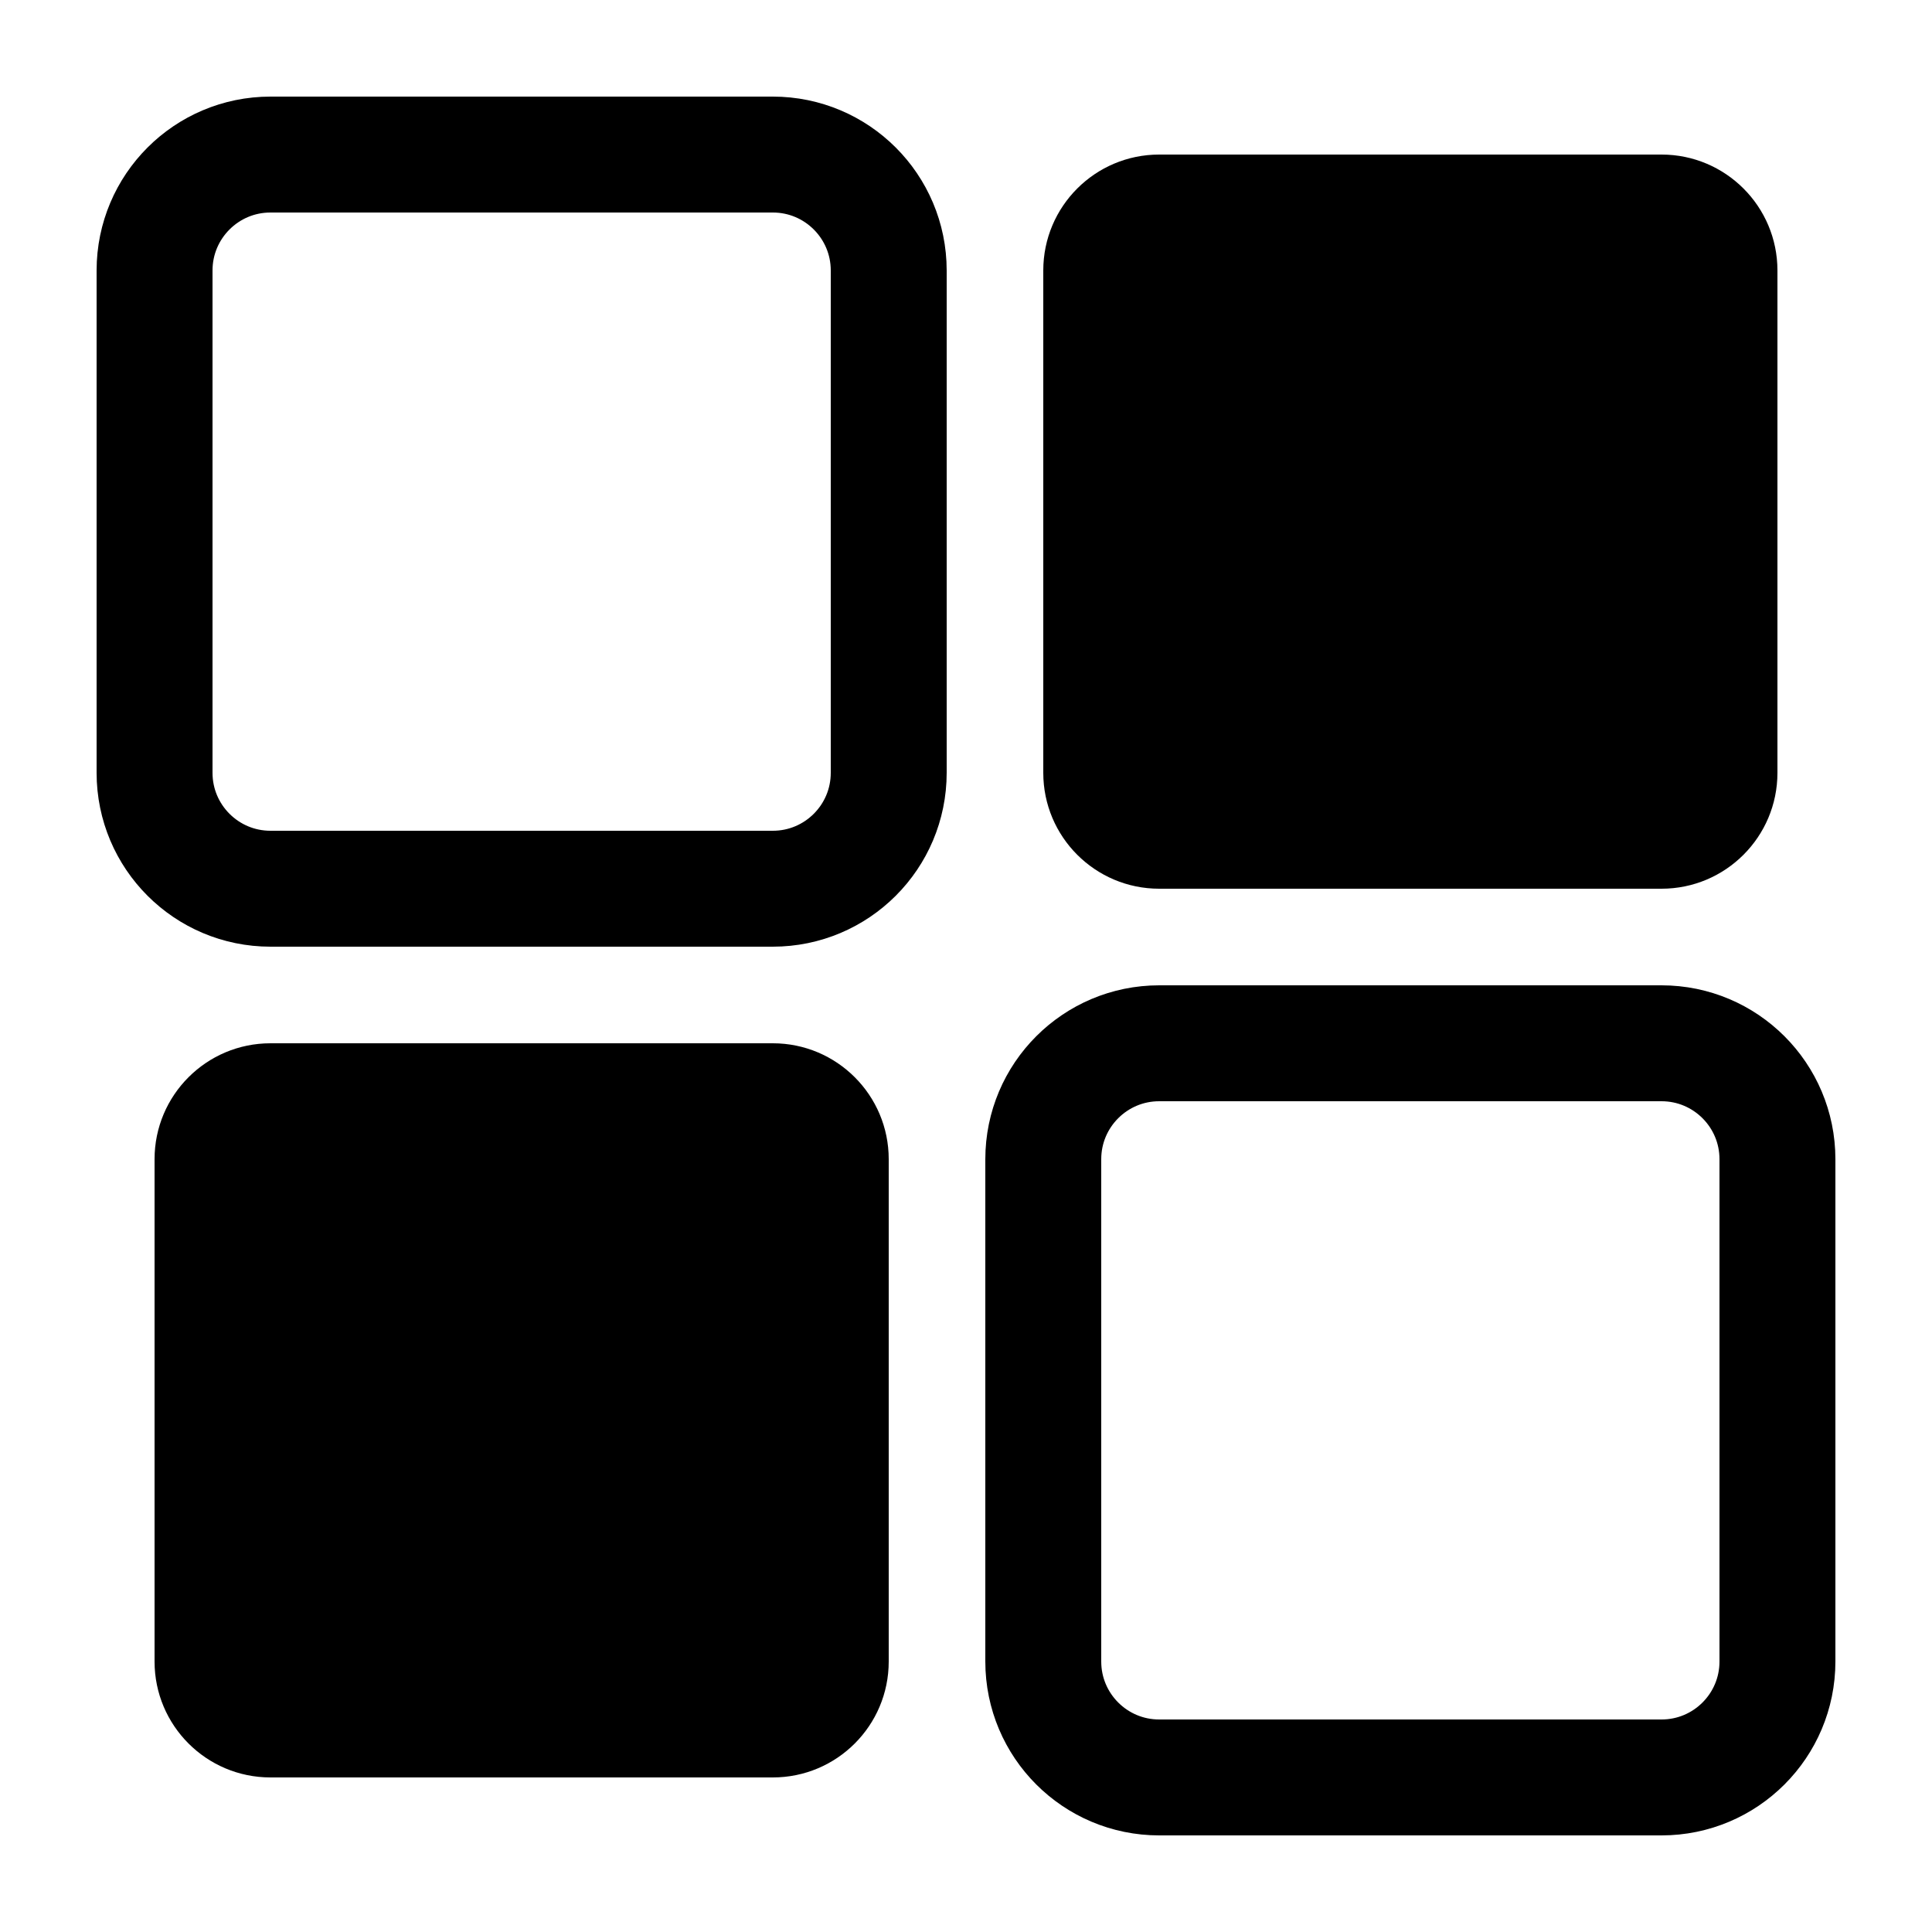
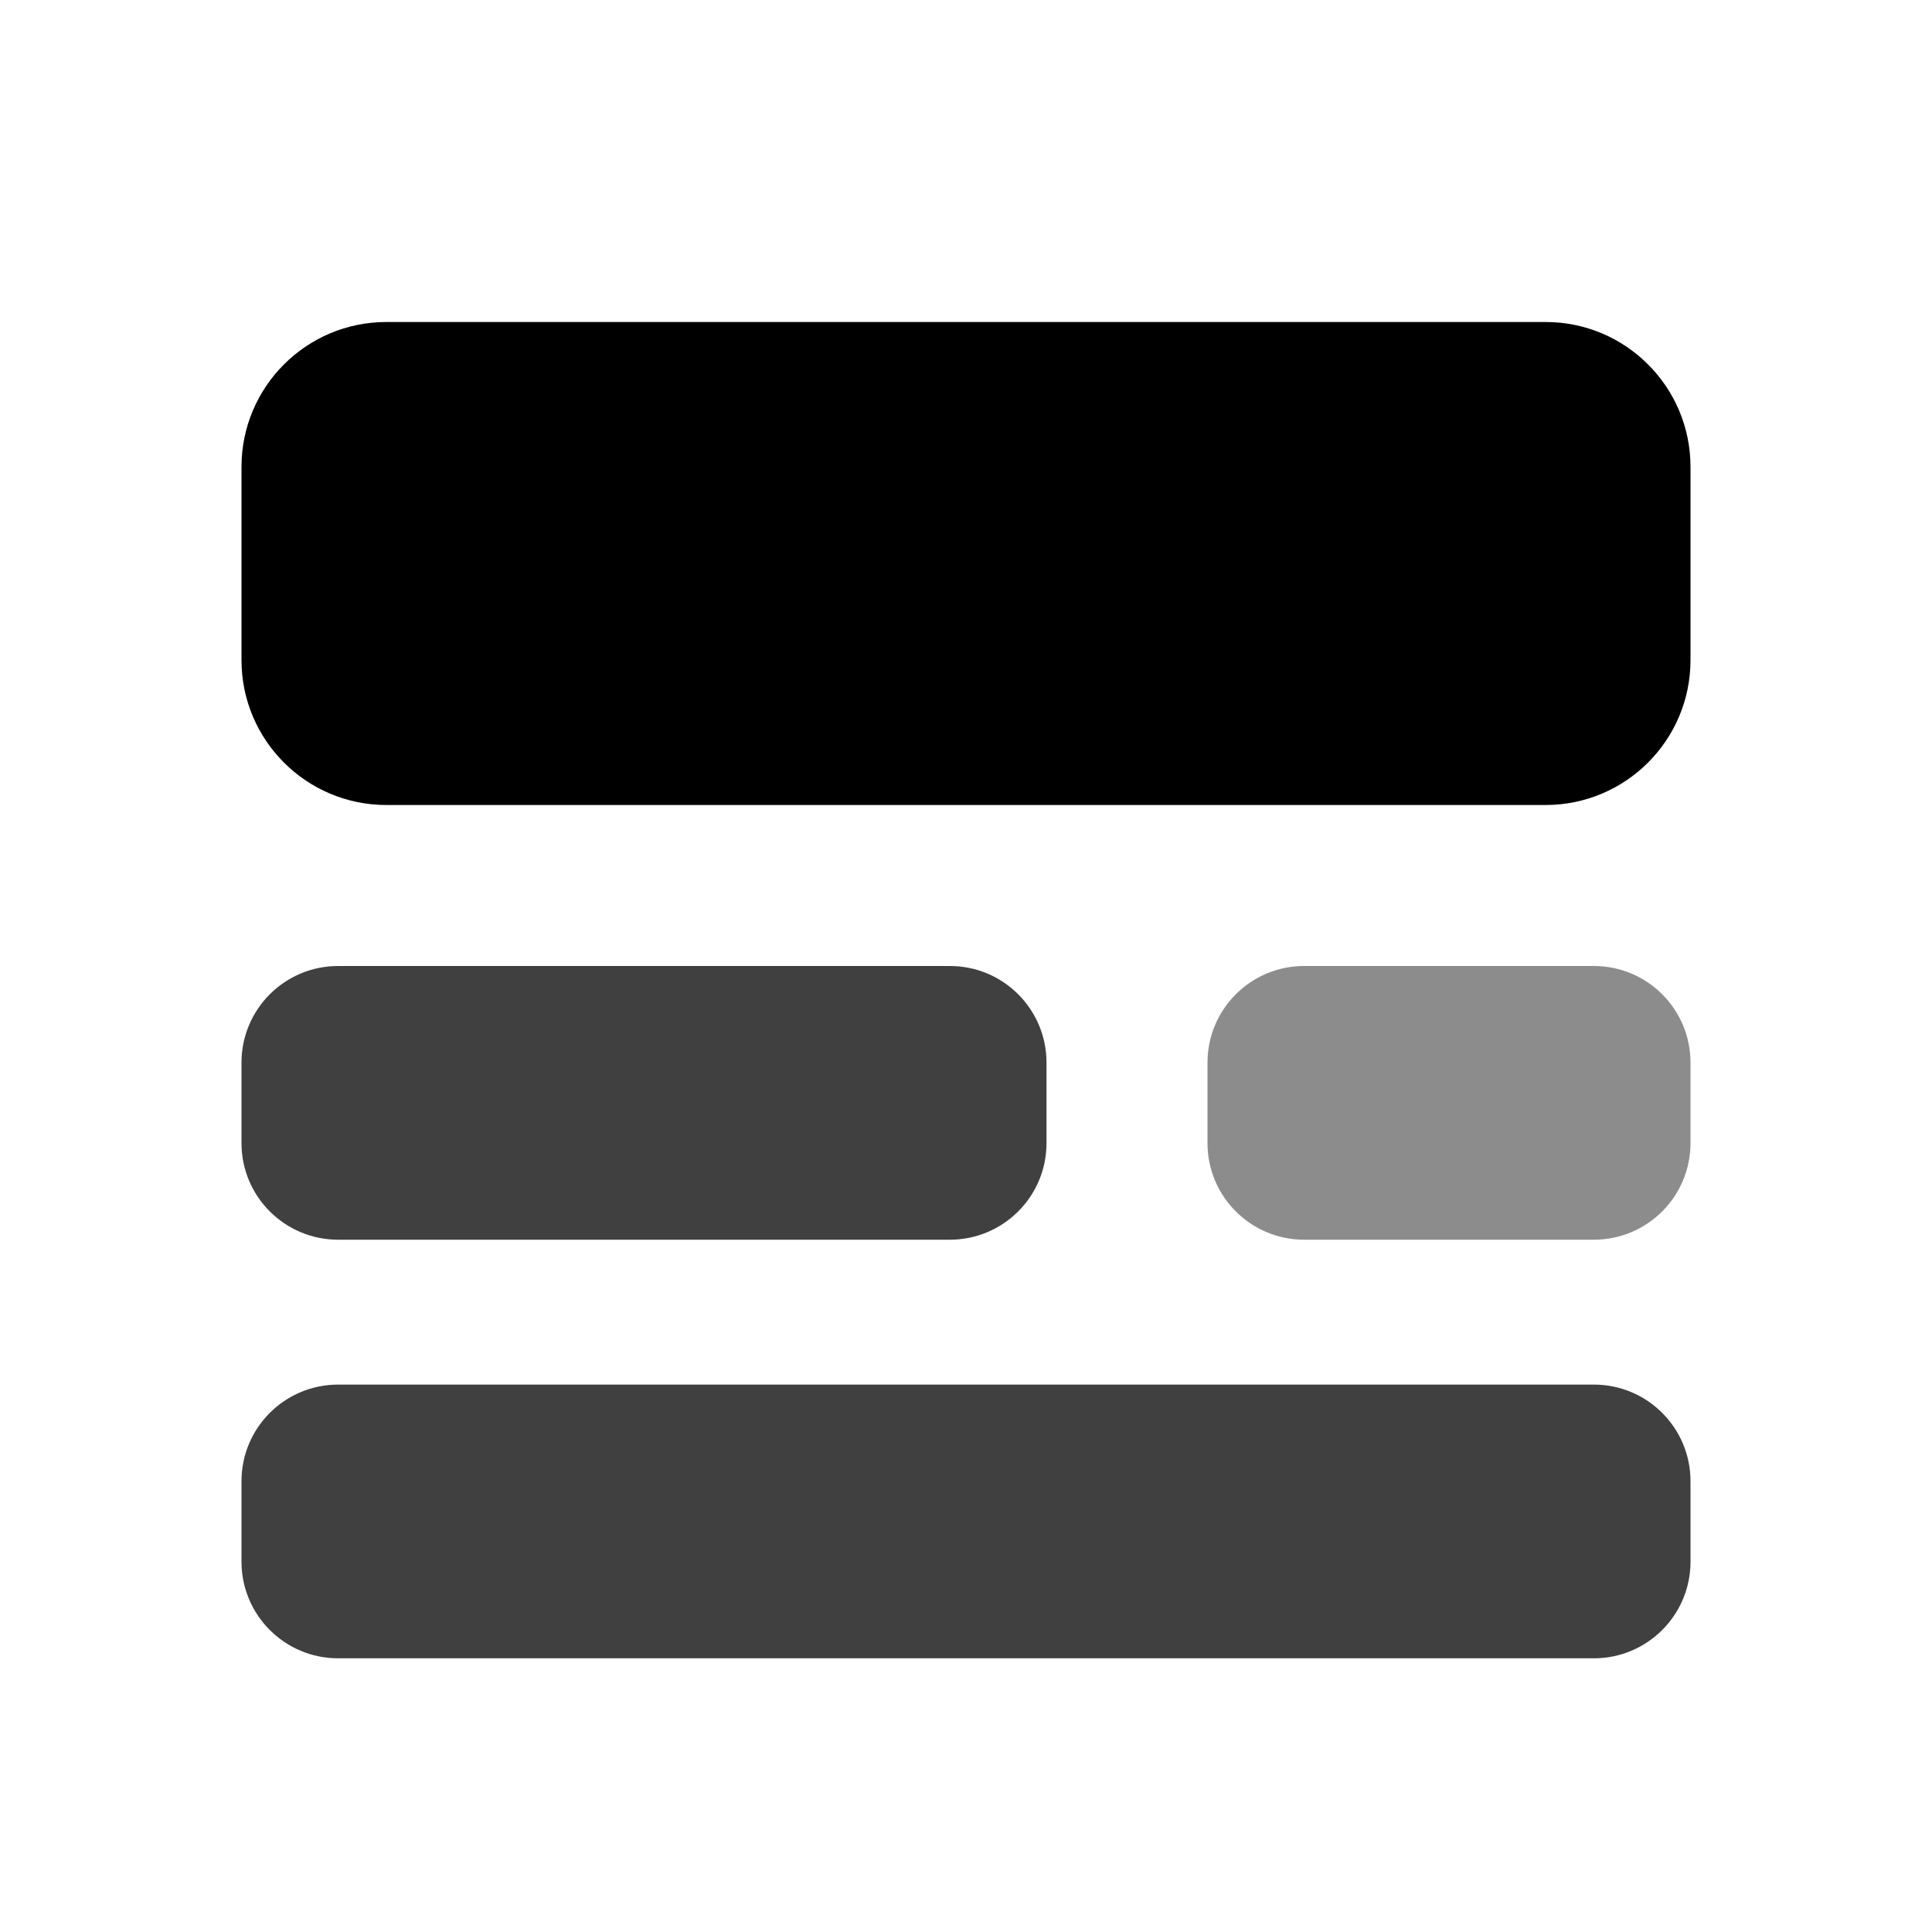
- <svg xmlns="http://www.w3.org/2000/svg" viewBox="0 0 100 100" role="img" aria-label="Component Guide">
-   <rect x="8" y="8" width="38" height="38" rx="6" fill="none" stroke="currentColor" stroke-width="6" />
-   <rect x="54" y="8" width="38" height="38" rx="6" fill="currentColor" />
-   <rect x="8" y="54" width="38" height="38" rx="6" fill="currentColor" />
-   <rect x="54" y="54" width="38" height="38" rx="6" fill="none" stroke="currentColor" stroke-width="6" />
+ <svg xmlns="http://www.w3.org/2000/svg" viewBox="0 0 24 24" width="24" height="24" role="img" aria-label="Component Guide">
+   <rect x="3" y="4" width="18" height="6" rx="1.8" fill="currentColor" />
+   <rect x="3" y="12" width="10" height="3.4" rx="1.2" fill="currentColor" opacity=".75" />
+   <rect x="15" y="12" width="6" height="3.4" rx="1.2" fill="currentColor" opacity=".45" />
+   <rect x="3" y="17.2" width="18" height="3.4" rx="1.2" fill="currentColor" opacity=".75" />
</svg>
